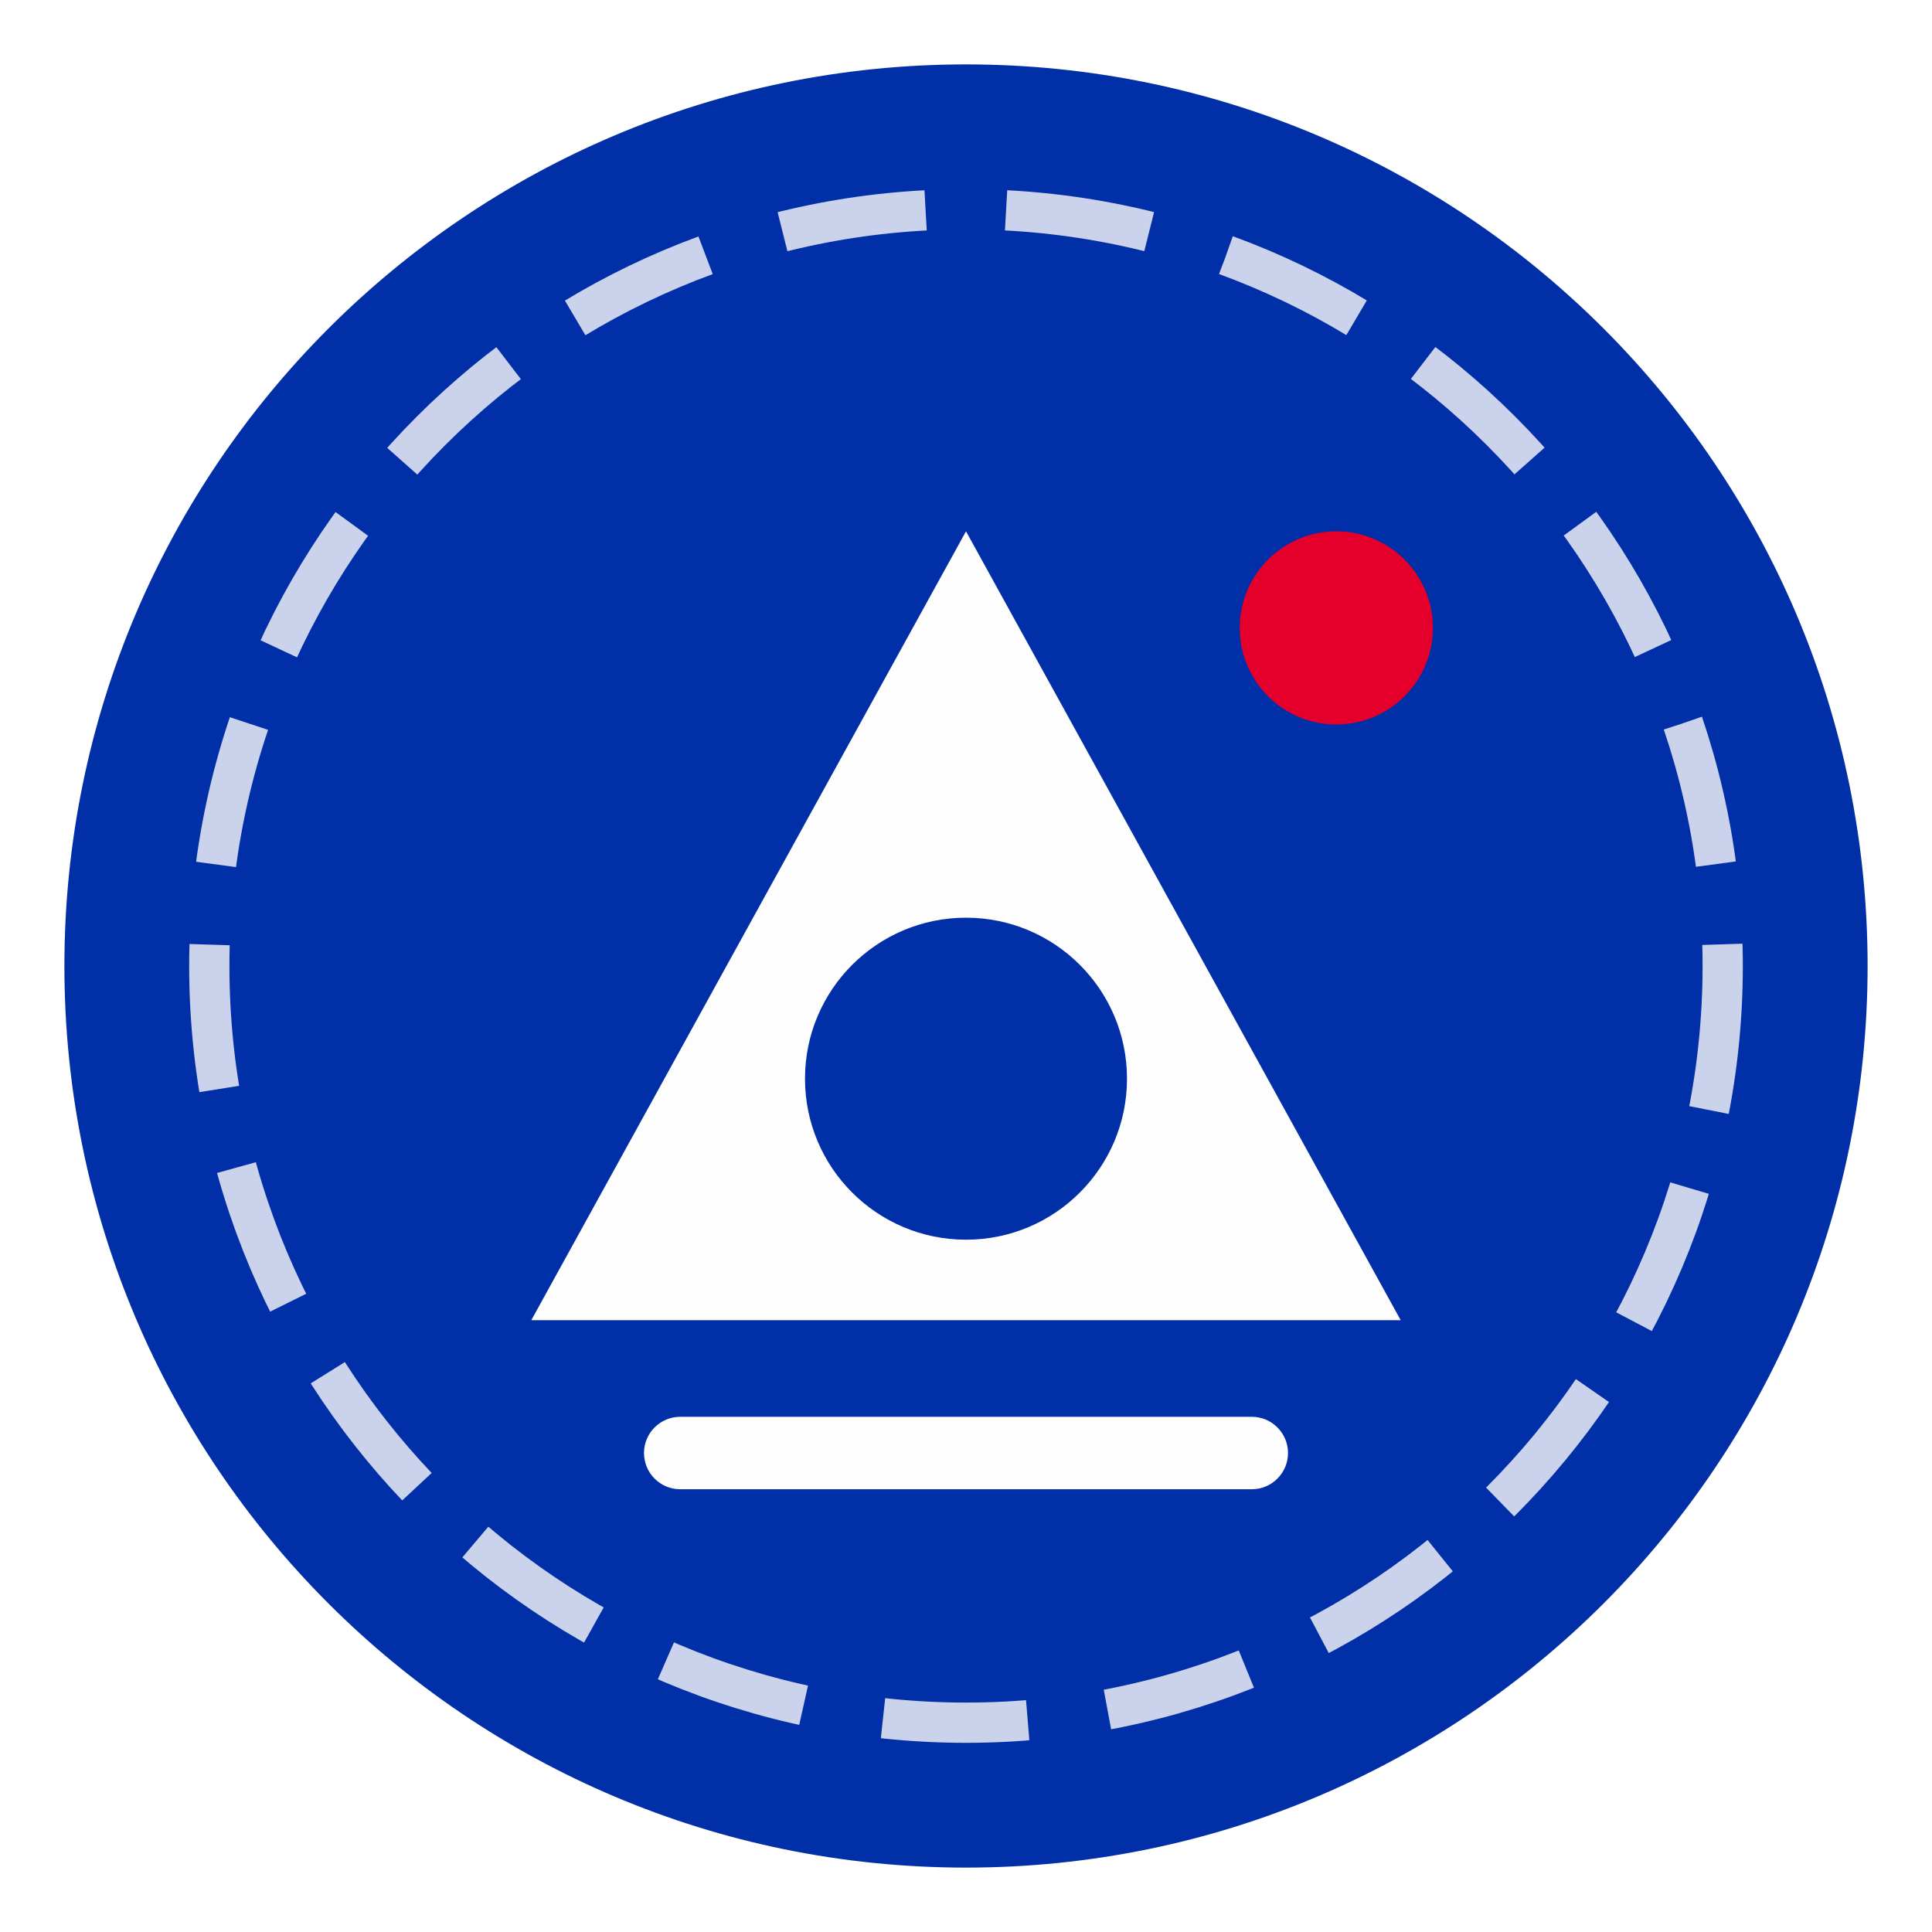
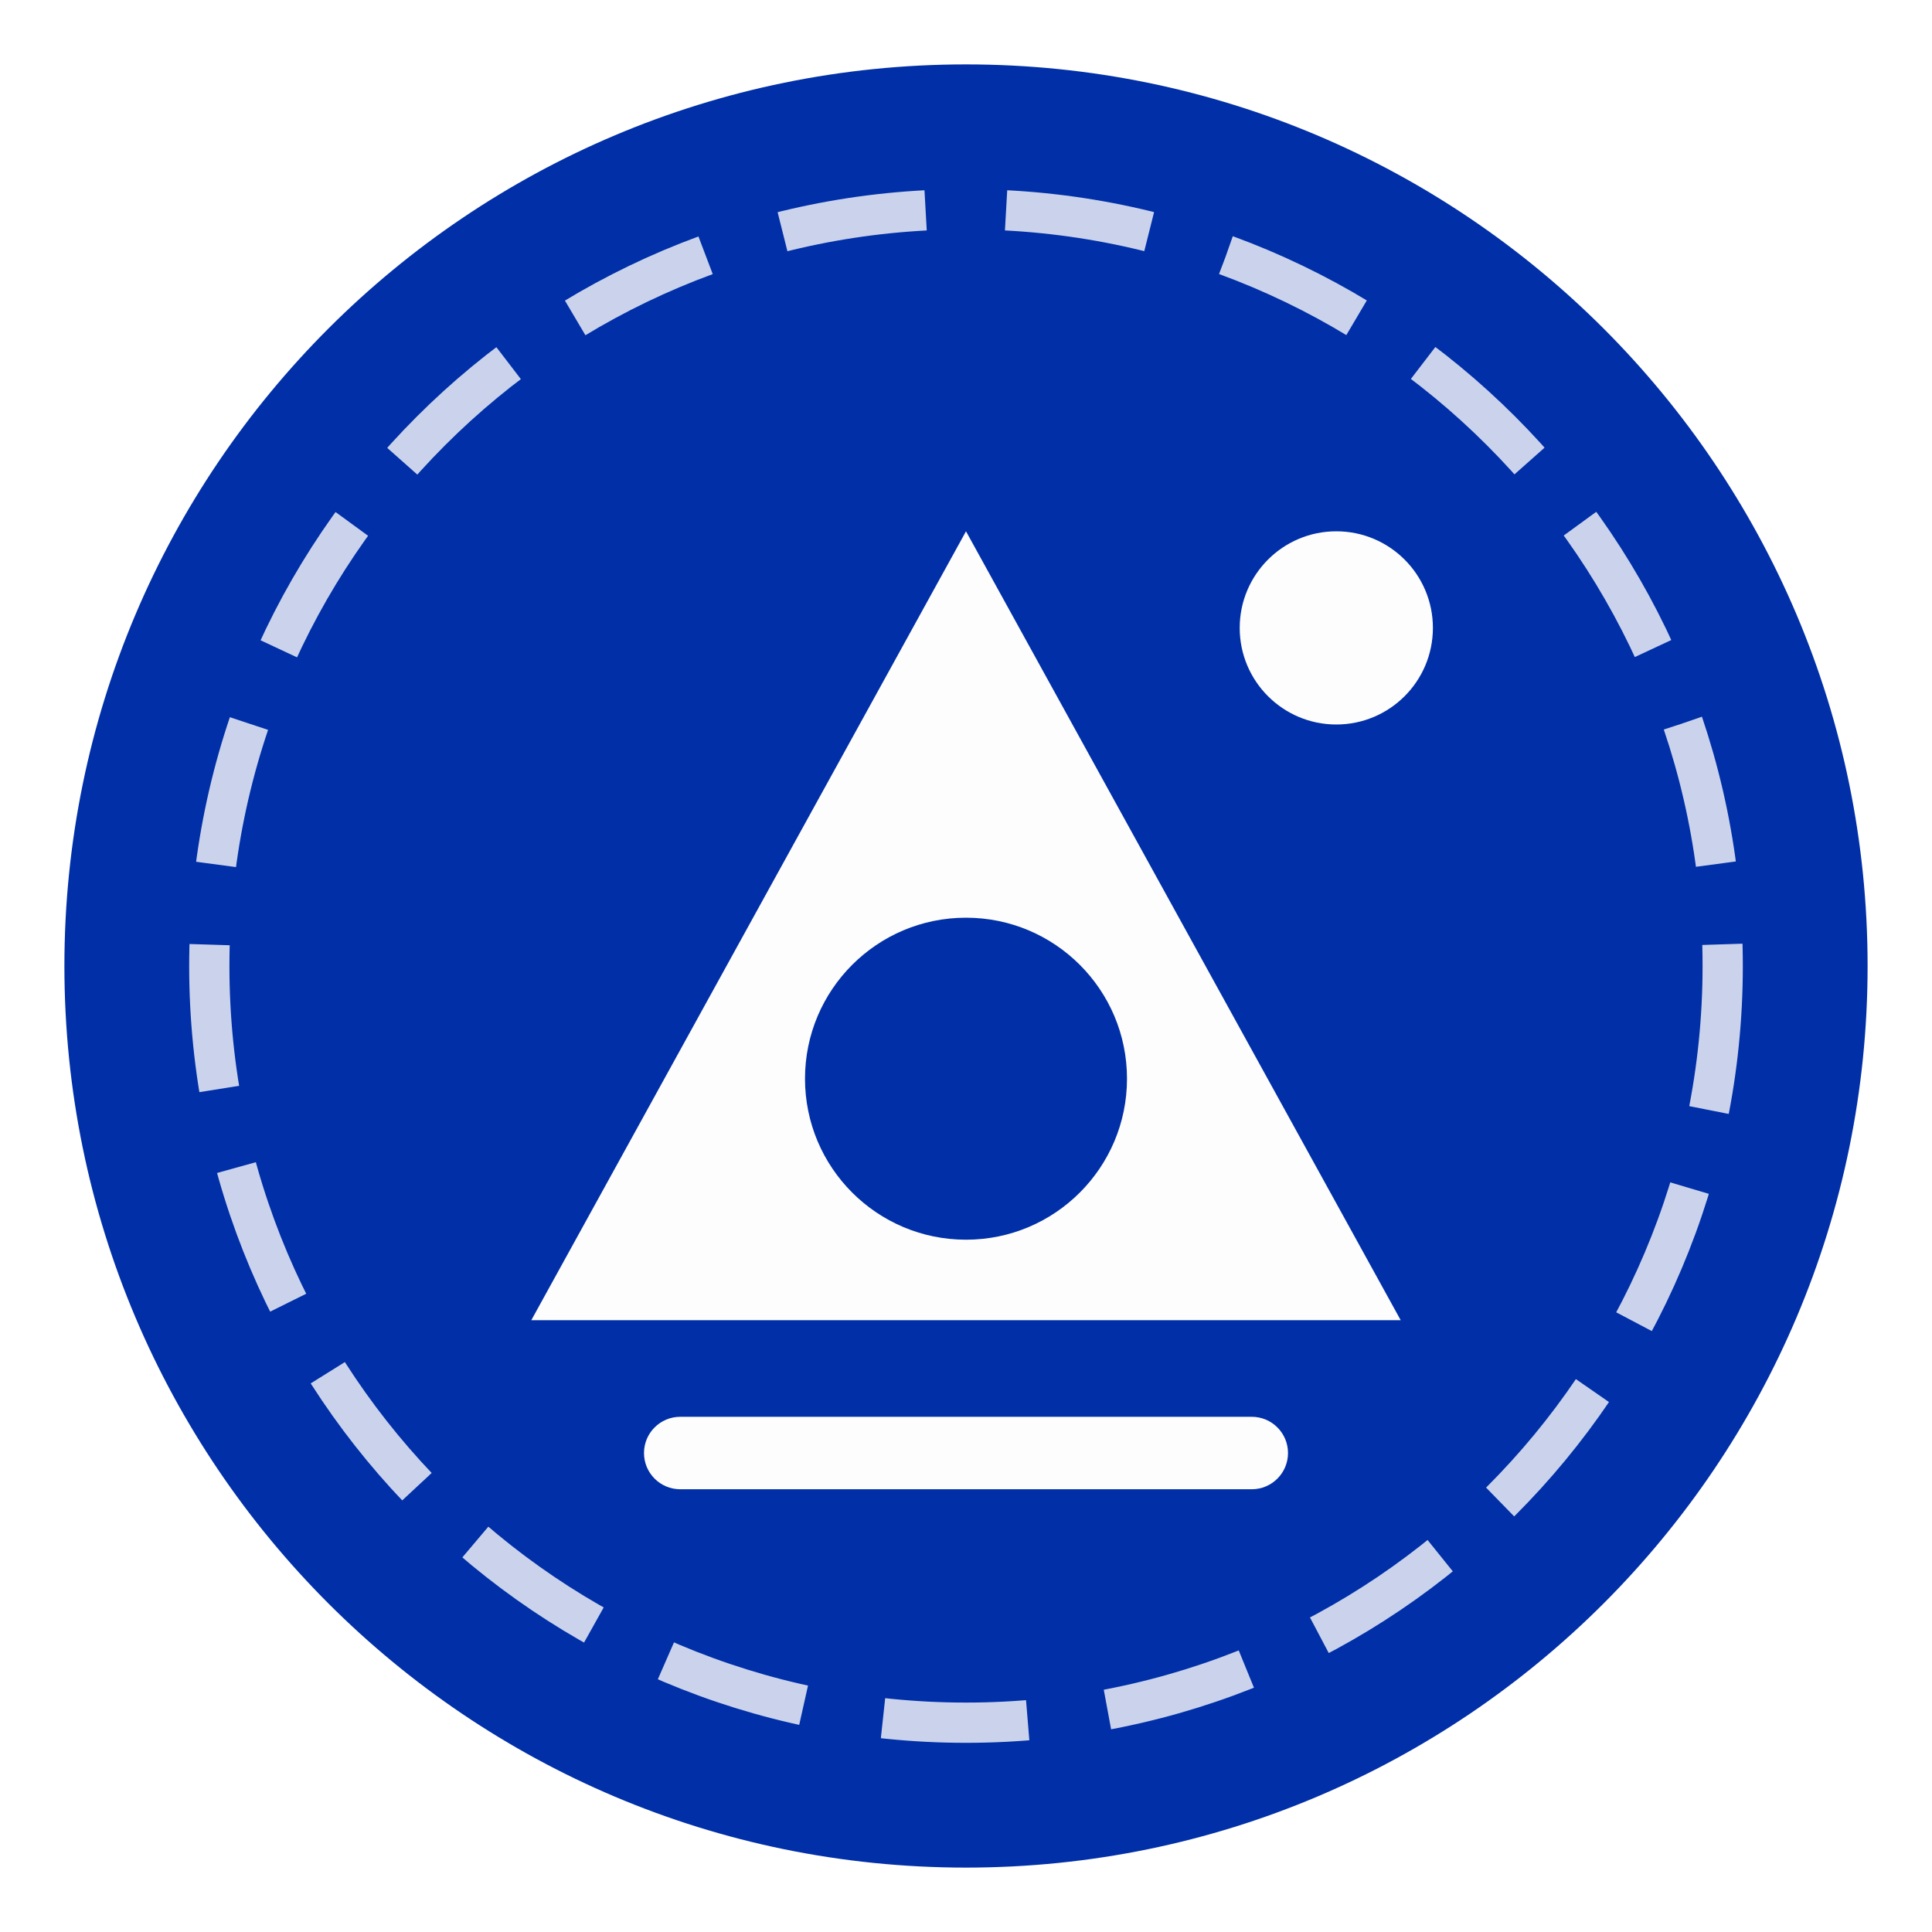
<svg xmlns="http://www.w3.org/2000/svg" viewBox="0 0 240 240" width="240" height="240">
  <circle cx="120" cy="120" r="112" fill="#002fa7" />
  <circle cx="120" cy="120" r="94" fill="none" stroke="#fdfdfd" stroke-width="5" stroke-dasharray="18 10" opacity=".8" />
  <path d="M66 164 L120 66 L174 164 Z" fill="#fdfdfd" />
  <circle cx="120" cy="134" r="20" fill="#002fa7" />
  <rect x="80" y="176" width="80" height="9" rx="4.5" fill="#fdfdfd" />
-   <circle cx="166" cy="78" r="12" fill="#e4002b" />
+   <circle cx="166" cy="78" r="12" fill="#fdfdfd" />
</svg>
